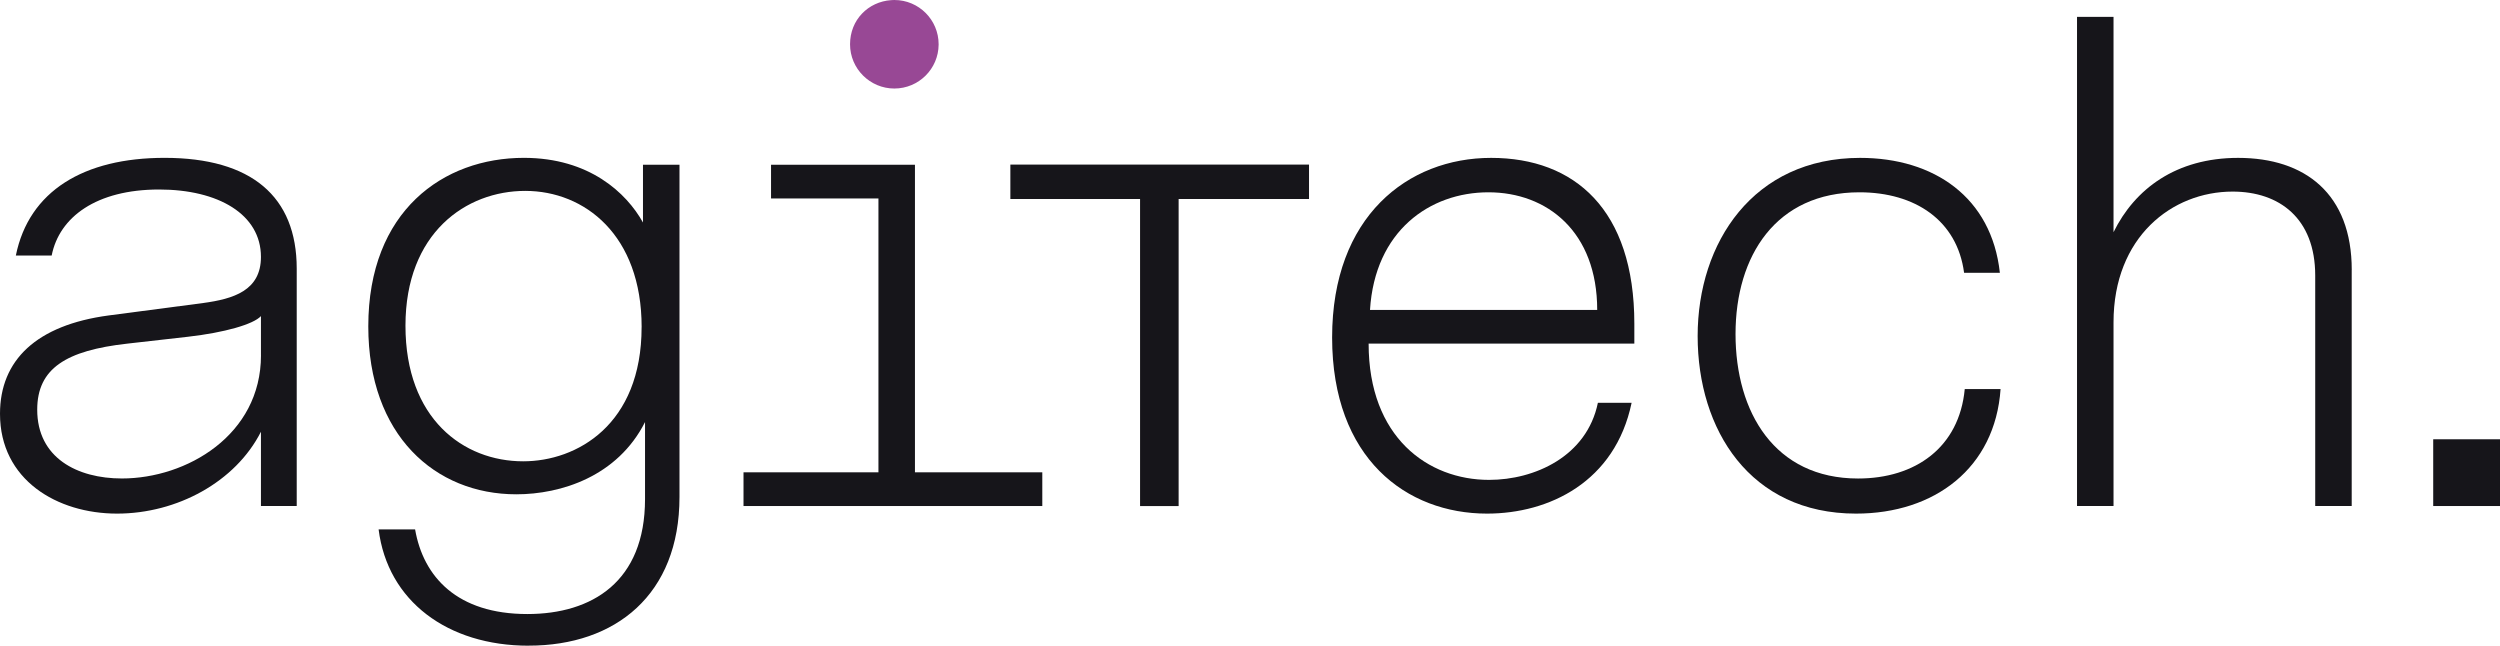
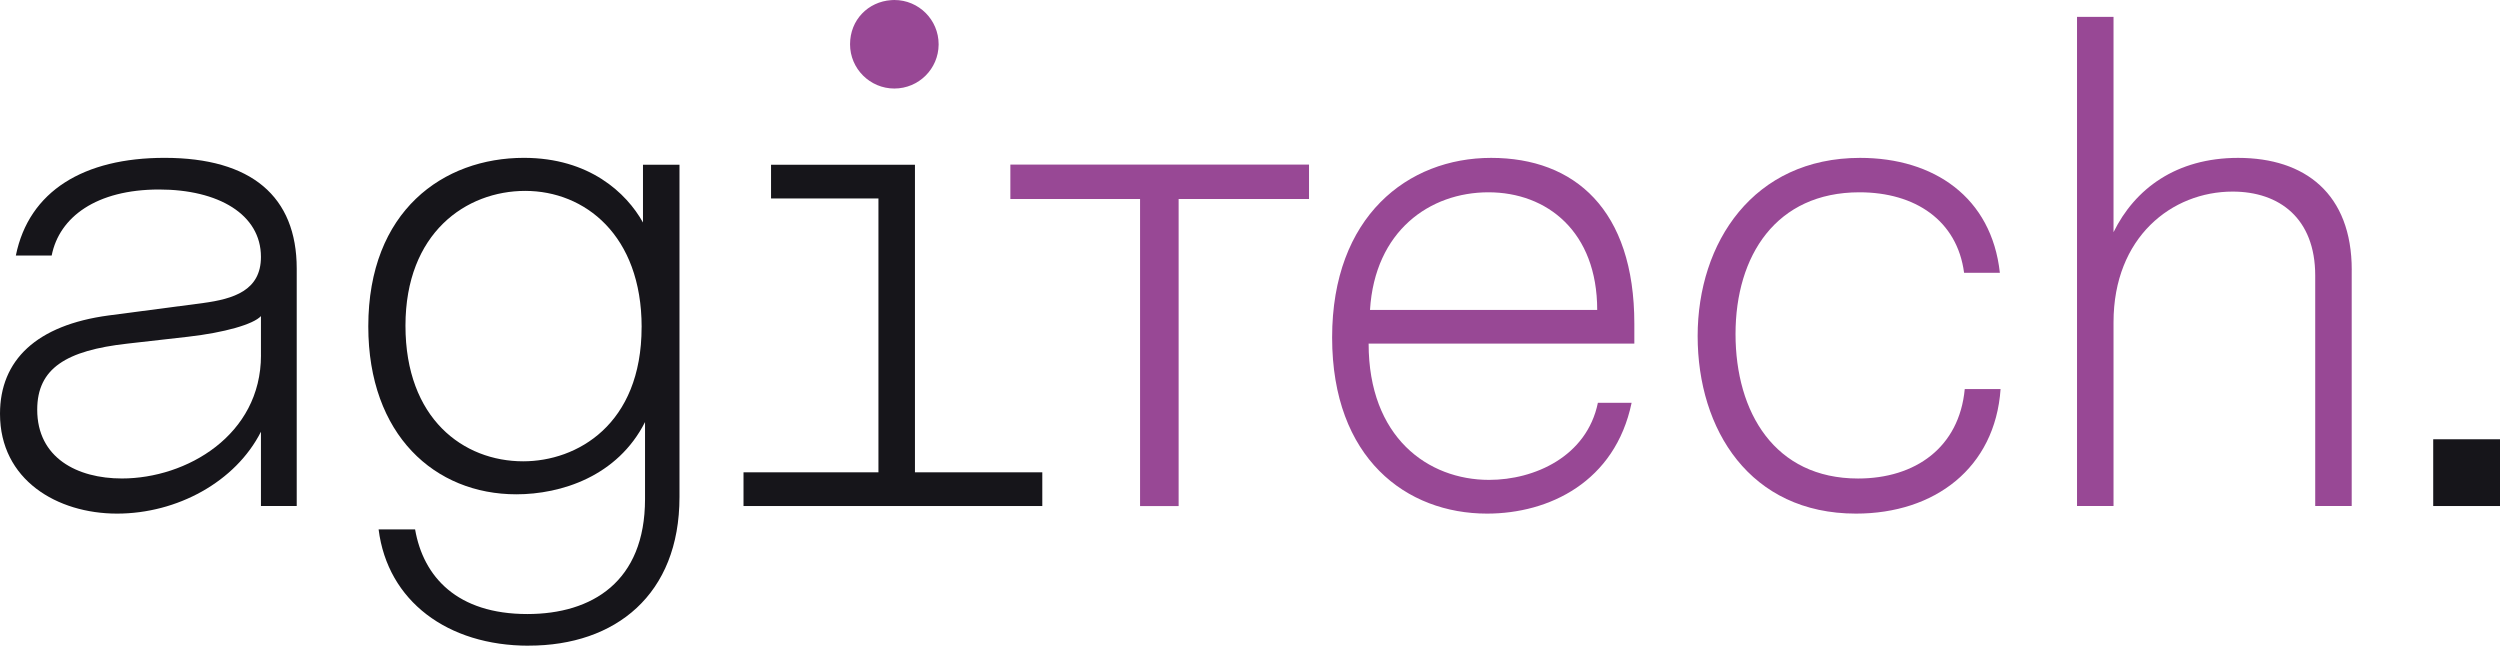
<svg xmlns="http://www.w3.org/2000/svg" width="151" height="39" viewBox="0 0 151 39" fill="none">
  <path d="M17.922 16.227V30.564H15.761V26.077C14.222 29.11 10.689 31.022 7.069 31.022C3.45 31.022 0 28.986 0 24.994C0 21.751 2.205 19.634 6.571 19.052L12.268 18.303C14.098 18.053 15.761 17.555 15.761 15.518C15.761 12.941 13.182 11.446 9.608 11.446C5.824 11.446 3.579 13.108 3.121 15.435H0.957C1.746 11.53 5.072 9.534 9.939 9.534C15.179 9.534 17.922 11.861 17.922 16.224V16.227ZM15.761 21.463V19.093C15.303 19.591 13.556 20.089 11.354 20.34L7.694 20.755C3.994 21.169 2.248 22.25 2.248 24.744C2.248 27.653 4.66 28.9 7.363 28.9C11.271 28.9 15.763 26.282 15.763 21.46L15.761 21.463Z" fill="#16151a" />
  <path d="M31.934 39C27.026 39 23.409 36.298 22.868 31.976H25.072C25.571 34.842 27.608 37.088 31.851 37.088C35.758 37.088 38.96 35.135 38.96 30.147V25.492C37.297 28.776 33.888 29.856 31.185 29.856C26.277 29.856 22.245 26.282 22.245 19.715C22.245 12.733 26.778 9.534 31.643 9.534C35.594 9.534 37.839 11.653 38.836 13.439V9.949H41.041V30.02C41.041 35.922 37.173 38.997 31.934 38.997V39ZM38.755 19.758C38.755 14.188 35.303 11.53 31.726 11.53C28.15 11.53 24.49 14.064 24.49 19.674C24.49 25.285 27.983 27.863 31.6 27.863C34.842 27.863 38.753 25.659 38.753 19.758H38.755Z" fill="#16151a" />
  <path d="M62.955 28.528V30.564H44.908V28.528H53.058V11.987H46.571V9.951H55.263V28.528H62.955Z" fill="#16151a" />
  <path d="M146.966 26.532H151V30.564H146.966V26.532Z" fill="#16151a" />
  <path d="M56.693 2.674C56.693 2.674 56.693 2.686 56.693 2.694C56.683 4.161 55.489 5.347 54.018 5.347C52.548 5.347 51.343 4.151 51.343 2.674C51.343 1.196 52.439 0.104 53.828 0.008C53.892 0.003 53.955 0 54.018 0C55.496 0 56.693 1.196 56.693 2.674Z" fill="#984895" />
-   <path d="M79.065 12.02H71.189V30.567H68.86V12.02H61.026V9.941H79.065V12.02Z" fill="#16151a" />
-   <path d="M82.665 20.757C82.665 26.408 86.241 28.985 89.941 28.985C92.685 28.985 95.846 27.572 96.512 24.331H98.549C97.552 29.11 93.561 31.022 89.817 31.022C84.953 31.022 80.46 27.698 80.46 20.383C80.46 13.067 85.034 9.536 90.065 9.536C95.097 9.536 98.714 12.652 98.714 19.55V20.755H82.662L82.665 20.757ZM82.748 18.721H96.471C96.471 13.983 93.437 11.615 89.901 11.615C86.365 11.615 83.039 13.943 82.748 18.721Z" fill="#16151a" />
-   <path d="M118.674 23.499H120.835C120.503 28.277 116.844 31.022 112.103 31.022C105.699 31.022 102.538 25.953 102.538 20.299C102.538 14.646 105.907 9.536 112.351 9.536C116.801 9.536 120.293 11.906 120.792 16.477H118.631C118.215 13.318 115.679 11.615 112.31 11.615C107.279 11.615 104.826 15.44 104.826 20.175C104.826 24.91 107.195 28.902 112.227 28.902C115.679 28.902 118.339 27.033 118.671 23.499H118.674Z" fill="#16151a" />
-   <path d="M142.043 16.31V30.564H139.839V16.642C139.839 13.191 137.677 11.572 134.85 11.572C131.19 11.572 127.657 14.315 127.657 19.467V30.564H125.452V1.017H127.657V14.024C128.945 11.405 131.441 9.536 135.184 9.536C139.219 9.536 142.046 11.696 142.046 16.31H142.043Z" fill="#16151a" />
+   <path d="M79.065 12.02H71.189V30.567H68.86V12.02H61.026V9.941H79.065V12.02Z" fill="#984895" />
+   <path d="M82.665 20.757C82.665 26.408 86.241 28.985 89.941 28.985C92.685 28.985 95.846 27.572 96.512 24.331H98.549C97.552 29.11 93.561 31.022 89.817 31.022C84.953 31.022 80.46 27.698 80.46 20.383C80.46 13.067 85.034 9.536 90.065 9.536C95.097 9.536 98.714 12.652 98.714 19.55V20.755H82.662L82.665 20.757ZM82.748 18.721H96.471C96.471 13.983 93.437 11.615 89.901 11.615C86.365 11.615 83.039 13.943 82.748 18.721Z" fill="#984895" />
+   <path d="M118.674 23.499H120.835C120.503 28.277 116.844 31.022 112.103 31.022C105.699 31.022 102.538 25.953 102.538 20.299C102.538 14.646 105.907 9.536 112.351 9.536C116.801 9.536 120.293 11.906 120.792 16.477H118.631C118.215 13.318 115.679 11.615 112.31 11.615C107.279 11.615 104.826 15.44 104.826 20.175C104.826 24.91 107.195 28.902 112.227 28.902C115.679 28.902 118.339 27.033 118.671 23.499H118.674Z" fill="#984895" />
+   <path d="M142.043 16.31V30.564H139.839V16.642C139.839 13.191 137.677 11.572 134.85 11.572C131.19 11.572 127.657 14.315 127.657 19.467V30.564H125.452V1.017H127.657V14.024C128.945 11.405 131.441 9.536 135.184 9.536C139.219 9.536 142.046 11.696 142.046 16.31H142.043Z" fill="#984895" />
</svg>
